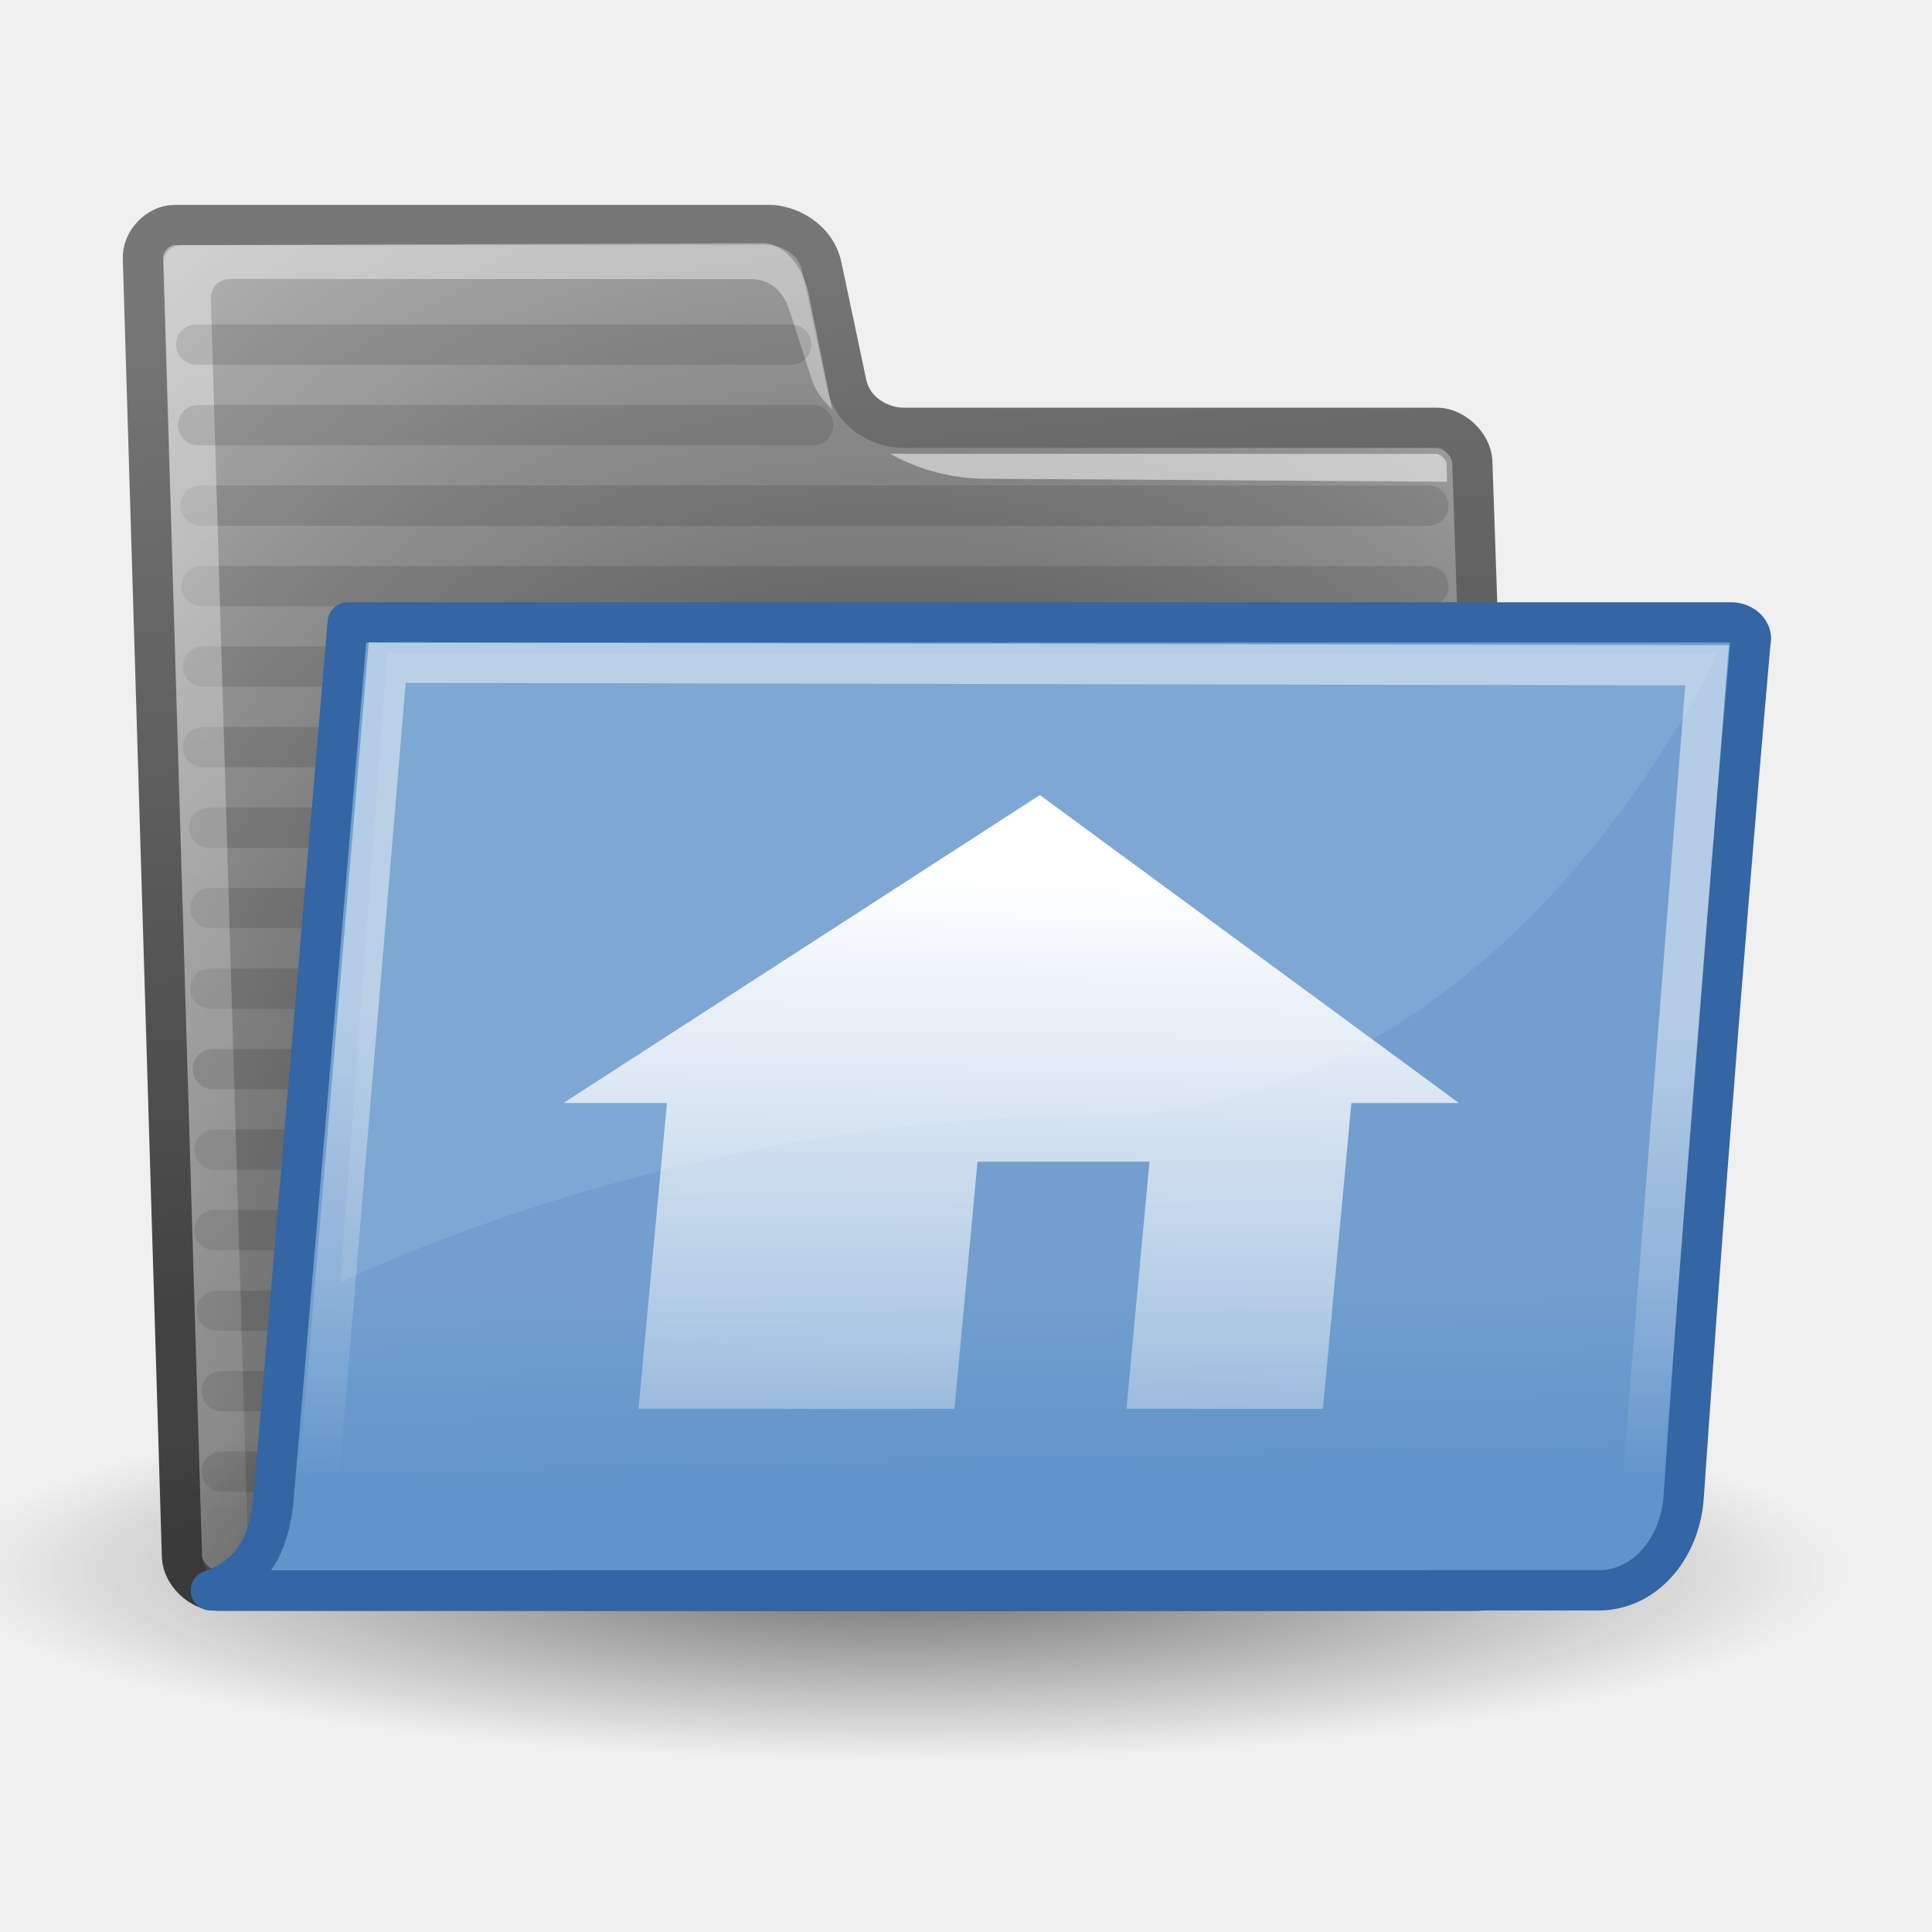
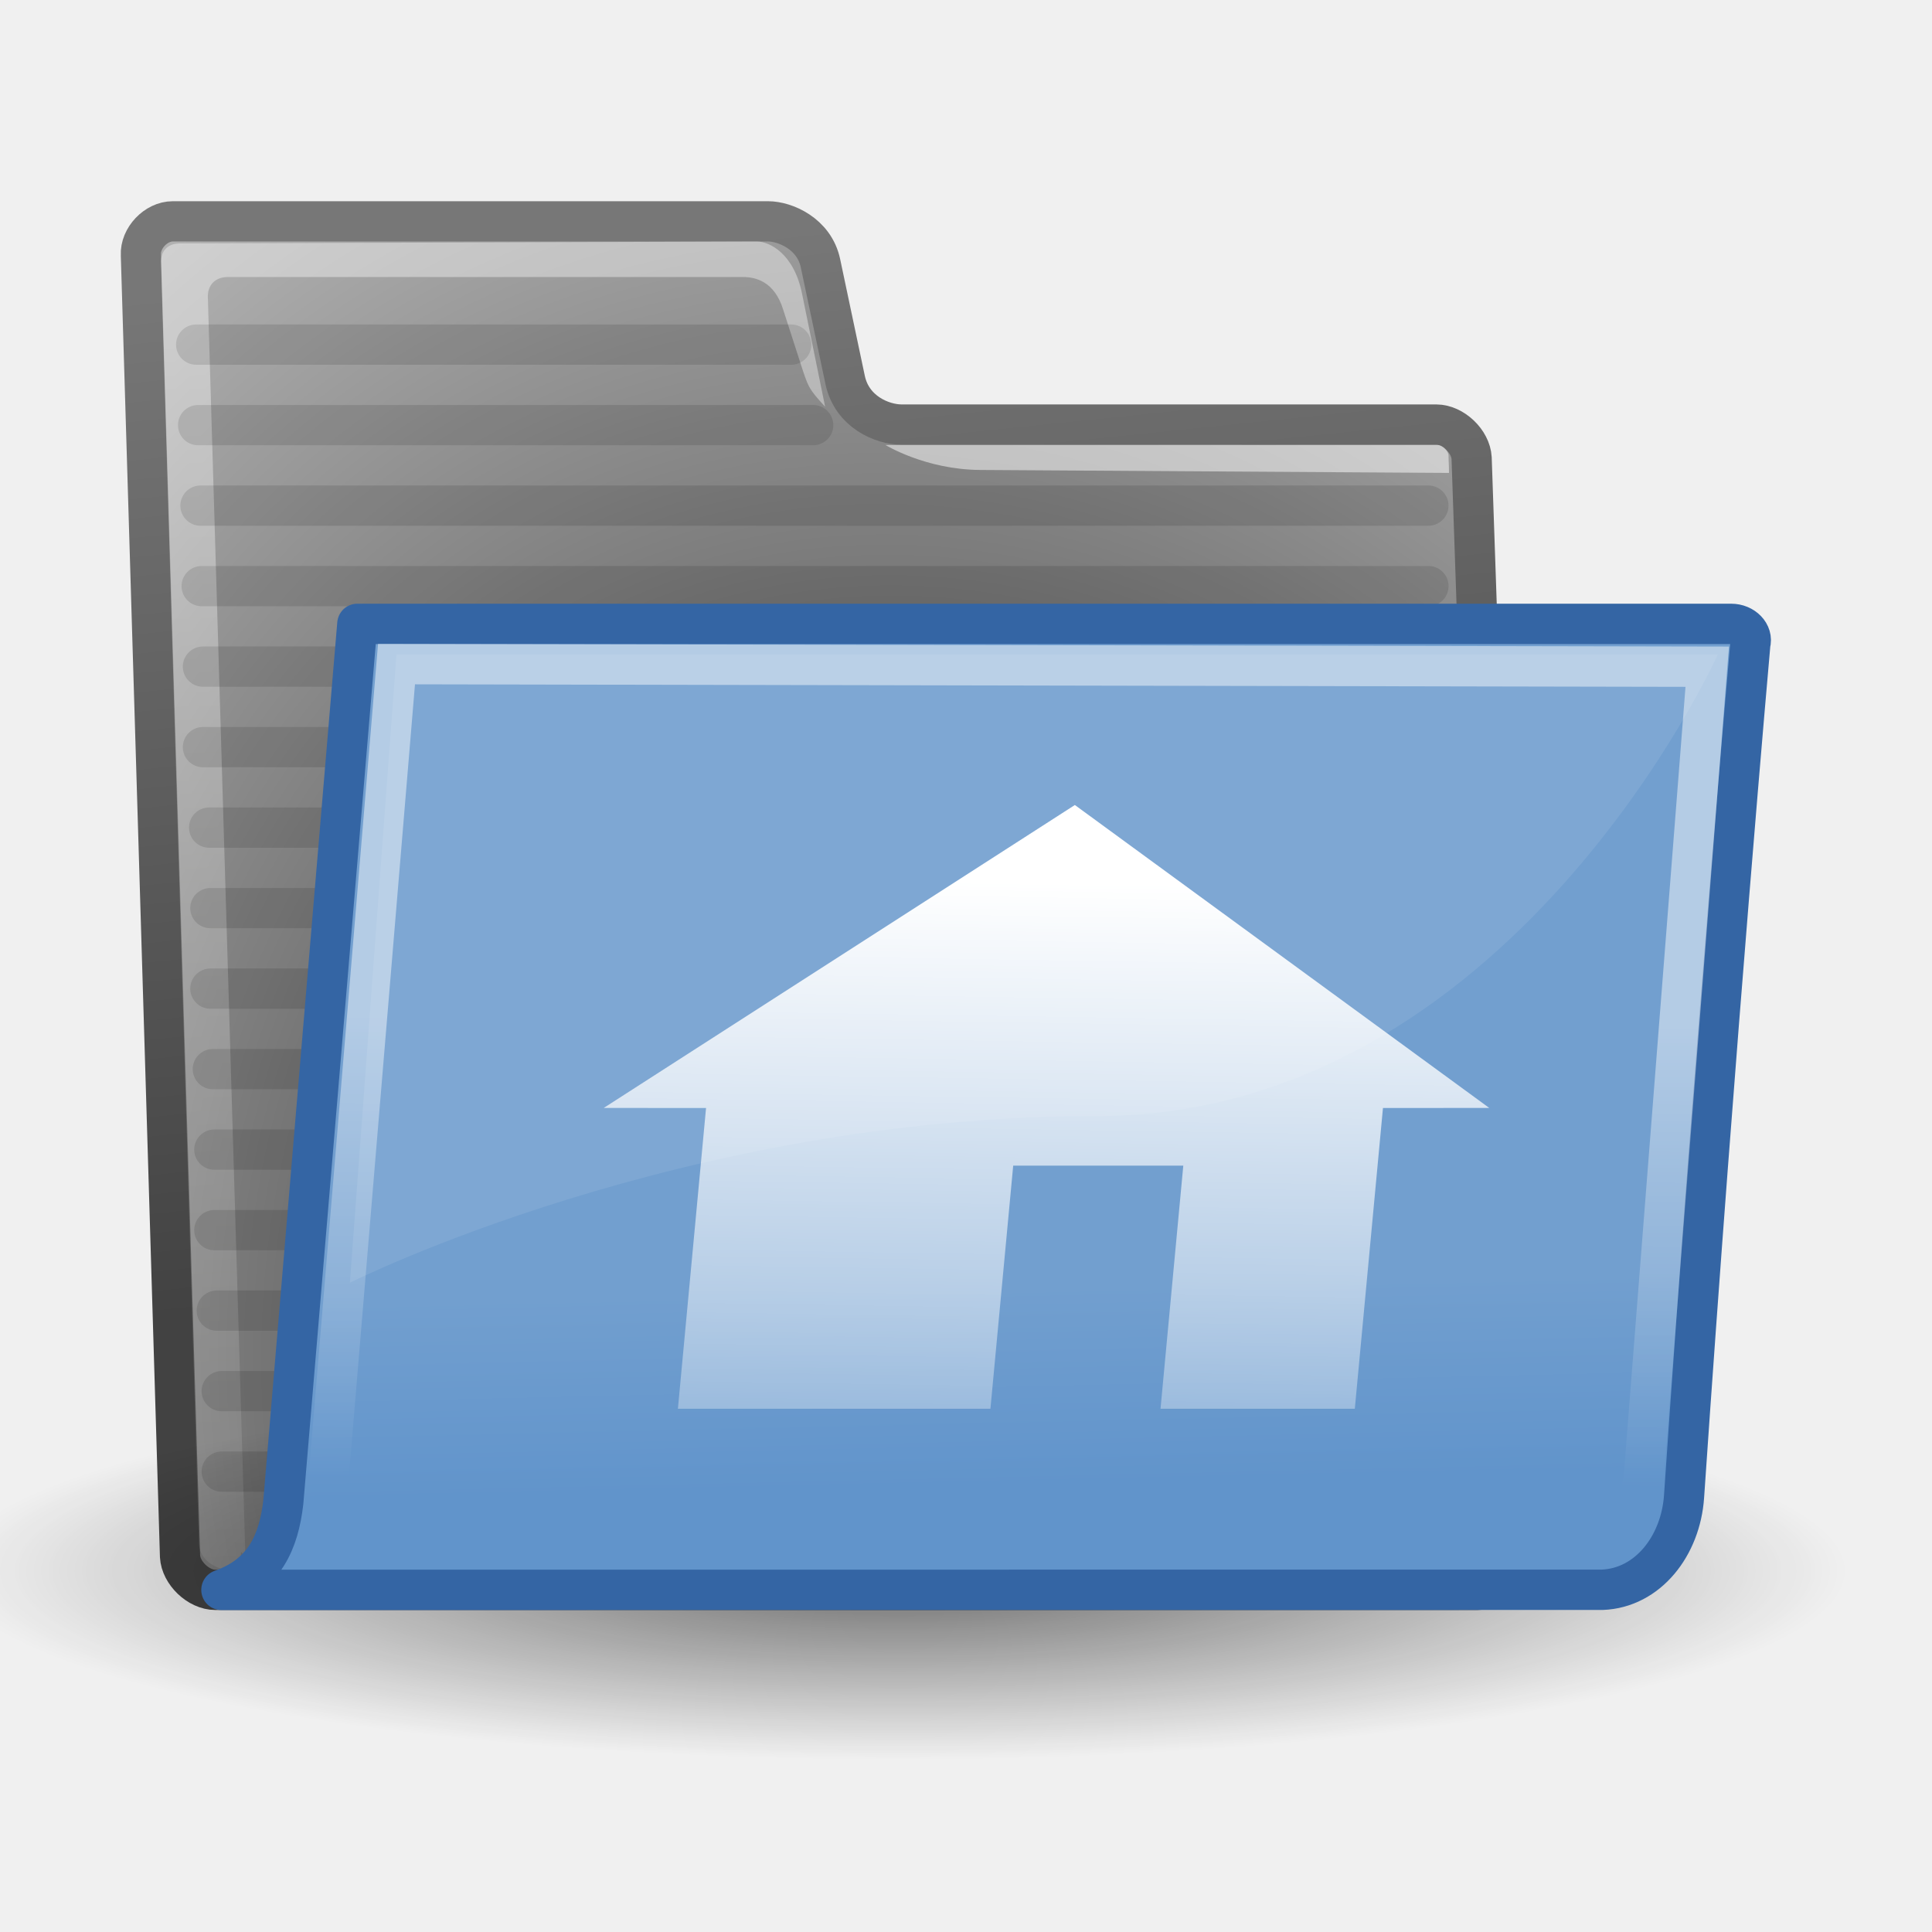
<svg xmlns="http://www.w3.org/2000/svg" xmlns:xlink="http://www.w3.org/1999/xlink" width="48px" height="48px" id="svg97">
  <defs id="defs3">
    <linearGradient id="linearGradient10997">
      <stop style="stop-color:#ffffff;stop-opacity:1;" offset="0" id="stop10999" />
      <stop style="stop-color:#ffffff;stop-opacity:0;" offset="1" id="stop11001" />
    </linearGradient>
    <linearGradient id="linearGradient127">
      <stop id="stop128" offset="0" style="stop-color:#ffffff;stop-opacity:1;" />
      <stop id="stop129" offset="1" style="stop-color:#ffffff;stop-opacity:0;" />
    </linearGradient>
    <linearGradient id="linearGradient9806">
      <stop style="stop-color:#000000;stop-opacity:1;" offset="0" id="stop9808" />
      <stop style="stop-color:#000000;stop-opacity:0;" offset="1" id="stop9810" />
    </linearGradient>
    <linearGradient id="linearGradient9766">
      <stop style="stop-color:#6194cb;stop-opacity:1;" offset="0" id="stop9768" />
      <stop style="stop-color:#729fcf;stop-opacity:1;" offset="1" id="stop9770" />
    </linearGradient>
    <linearGradient id="linearGradient3096">
      <stop id="stop3098" offset="0" style="stop-color:#424242;stop-opacity:1;" />
      <stop id="stop3100" offset="1" style="stop-color:#777777;stop-opacity:1;" />
    </linearGradient>
    <linearGradient id="linearGradient319">
      <stop id="stop320" offset="0" style="stop-color:#ffffff;stop-opacity:1;" />
      <stop id="stop321" offset="1" style="stop-color:#ffffff;stop-opacity:0;" />
    </linearGradient>
    <linearGradient id="linearGradient1789">
      <stop style="stop-color:#202020;stop-opacity:1;" offset="0" id="stop1790" />
      <stop style="stop-color:#b9b9b9;stop-opacity:1;" offset="1" id="stop1791" />
    </linearGradient>
    <radialGradient xlink:href="#linearGradient1789" id="radialGradient238" gradientUnits="userSpaceOnUse" gradientTransform="matrix(1.056008,1.513357e-2,0.142618,1.251599,-2.276279,-10.28106)" cx="20.706" cy="37.518" fx="20.706" fy="37.518" r="30.905" />
    <linearGradient id="linearGradient3983">
      <stop style="stop-color:#ffffff;stop-opacity:0.876;" offset="0" id="stop3984" />
      <stop style="stop-color:#fffffe;stop-opacity:0;" offset="1" id="stop3985" />
    </linearGradient>
    <linearGradient xlink:href="#linearGradient3983" id="linearGradient491" gradientUnits="userSpaceOnUse" gradientTransform="matrix(1.516844,0,0,0.708978,-0.879573,-1.318166)" x1="6.23" y1="13.773" x2="9.898" y2="66.834" />
    <linearGradient gradientUnits="userSpaceOnUse" y2="46.689" x2="12.854" y1="32.567" x1="13.036" gradientTransform="matrix(1.317489,0,0,0.816256,-0.879573,-1.318166)" id="linearGradient322" xlink:href="#linearGradient319" />
    <linearGradient gradientUnits="userSpaceOnUse" y2="6.18" x2="15.515" y1="31.368" x1="18.113" id="linearGradient3104" xlink:href="#linearGradient3096" />
    <linearGradient xlink:href="#linearGradient9766" id="linearGradient9772" x1="22.176" y1="36.988" x2="22.065" y2="32.05" gradientUnits="userSpaceOnUse" />
    <radialGradient xlink:href="#linearGradient9806" id="radialGradient9812" cx="24.351" cy="41.592" fx="24.351" fy="41.592" r="19.136" gradientTransform="matrix(1,0,0,0.242494,-8.239935e-18,31.50606)" gradientUnits="userSpaceOnUse" />
    <linearGradient xlink:href="#linearGradient10997" id="linearGradient11003" x1="19.49" y1="6.144" x2="19.387" y2="8.1" gradientUnits="userSpaceOnUse" />
    <linearGradient xlink:href="#linearGradient127" id="linearGradient2296" gradientUnits="userSpaceOnUse" gradientTransform="matrix(1.207872,0,0,0.827902,-0.952004,-0.117547)" x1="21.354" y1="26.384" x2="20.796" y2="50.771" />
  </defs>
  <g id="layer1">
-     <path d="M 4.522,38.687 C 4.544,39.104 4.982,39.52 5.398,39.52 L 36.725,39.52 C 37.141,39.52 37.536,39.104 37.514,38.687 L 36.578,11.461 C 36.556,11.044 36.118,10.628 35.701,10.628 L 22.431,10.628 C 21.945,10.628 21.196,10.312 21.029,9.521 L 20.417,6.628 C 20.262,5.893 19.535,5.59 19.119,5.59 L 4.34,5.59 C 3.924,5.59 3.529,6.007 3.551,6.423 L 4.522,38.687 z " id="path216" style="fill:url(#radialGradient238);fill-opacity:1;fill-rule:nonzero;stroke:url(#linearGradient3104);stroke-width:1;stroke-linecap:round;stroke-linejoin:round;stroke-miterlimit:4;stroke-dasharray:none;stroke-opacity:1" />
-     <path id="path9784" d="M 5.042,18.562 L 35.489,18.562" style="opacity:0.114;color:#000000;fill:#729fcf;fill-opacity:1;fill-rule:nonzero;stroke:#000000;stroke-width:1;stroke-linecap:round;stroke-linejoin:round;marker:none;marker-start:none;marker-mid:none;marker-end:none;stroke-miterlimit:4;stroke-dasharray:none;stroke-dashoffset:0;stroke-opacity:1;visibility:visible;display:inline;overflow:visible" />
-     <path style="opacity:0.114;color:#000000;fill:#729fcf;fill-opacity:1;fill-rule:nonzero;stroke:#000000;stroke-width:1;stroke-linecap:round;stroke-linejoin:round;marker:none;marker-start:none;marker-mid:none;marker-end:none;stroke-miterlimit:4;stroke-dasharray:none;stroke-dashoffset:0;stroke-opacity:1;visibility:visible;display:inline;overflow:visible" d="M 4.981,12.562 L 35.488,12.562" id="path9778" />
-     <path id="path9788" d="M 5.227,22.562 L 35.492,22.562" style="opacity:0.114;color:#000000;fill:#729fcf;fill-opacity:1;fill-rule:nonzero;stroke:#000000;stroke-width:1;stroke-linecap:round;stroke-linejoin:round;marker:none;marker-start:none;marker-mid:none;marker-end:none;stroke-miterlimit:4;stroke-dasharray:none;stroke-dashoffset:0;stroke-opacity:1;visibility:visible;display:inline;overflow:visible" />
-     <path style="opacity:0.114;color:#000000;fill:#729fcf;fill-opacity:1;fill-rule:nonzero;stroke:#000000;stroke-width:1;stroke-linecap:round;stroke-linejoin:round;marker:none;marker-start:none;marker-mid:none;marker-end:none;stroke-miterlimit:4;stroke-dasharray:none;stroke-dashoffset:0;stroke-opacity:1;visibility:visible;display:inline;overflow:visible" d="M 5.386,32.562 L 35.495,32.562" id="path9798" />
-     <path id="path9800" d="M 5.509,34.562 L 35.497,34.562" style="opacity:0.114;color:#000000;fill:#729fcf;fill-opacity:1;fill-rule:nonzero;stroke:#000000;stroke-width:1;stroke-linecap:round;stroke-linejoin:round;marker:none;marker-start:none;marker-mid:none;marker-end:none;stroke-miterlimit:4;stroke-dasharray:none;stroke-dashoffset:0;stroke-opacity:1;visibility:visible;display:inline;overflow:visible" />
+     <path d="M 4.522,38.687 C 4.544,39.104 4.982,39.52 5.398,39.52 L 36.725,39.52 C 37.141,39.52 37.536,39.104 37.514,38.687 L 36.578,11.461 C 36.556,11.044 36.118,10.628 35.701,10.628 L 22.431,10.628 C 21.945,10.628 21.196,10.312 21.029,9.521 L 20.417,6.628 C 20.262,5.893 19.535,5.59 19.119,5.59 L 4.34,5.59 C 3.924,5.59 3.529,6.007 3.551,6.423 L 4.522,38.687 z " id="path216" style="fill:url(#radialGradient238);fill-opacity:1;fill-rule:nonzero;stroke:url(#linearGradient3104);stroke-width:0.998;stroke-linecap:round;stroke-linejoin:round;stroke-miterlimit:4;stroke-dasharray:none;stroke-opacity:1" transform="matrix(1.00104,0,0,1.002076,-5.390137e-2,-0.102085)" />
    <path style="opacity:0.557;color:#000000;fill:url(#radialGradient9812);fill-opacity:1;fill-rule:nonzero;stroke:none;stroke-width:1;stroke-linecap:round;stroke-linejoin:round;marker:none;marker-start:none;marker-mid:none;marker-end:none;stroke-miterlimit:4;stroke-dasharray:none;stroke-dashoffset:0;stroke-opacity:1;visibility:visible;display:inline;overflow:visible" id="path9804" d="M 43.487 41.592 A 19.136 4.64 0 1 1  5.215,41.592 A 19.136 4.64 0 1 1  43.487 41.592 z" transform="matrix(1.230947,0,0,1.010469,-7.656716,-2.998691)" />
-     <path style="opacity:0.114;color:#000000;fill:#729fcf;fill-opacity:1;fill-rule:nonzero;stroke:#000000;stroke-width:1;stroke-linecap:round;stroke-linejoin:round;marker:none;marker-start:none;marker-mid:none;marker-end:none;stroke-miterlimit:4;stroke-dasharray:none;stroke-dashoffset:0;stroke-opacity:1;visibility:visible;display:inline;overflow:visible" d="M 5.042,16.562 L 35.489,16.562" id="path9782" />
-     <path style="opacity:0.114;color:#000000;fill:#729fcf;fill-opacity:1;fill-rule:nonzero;stroke:#000000;stroke-width:1;stroke-linecap:round;stroke-linejoin:round;marker:none;marker-start:none;marker-mid:none;marker-end:none;stroke-miterlimit:4;stroke-dasharray:none;stroke-dashoffset:0;stroke-opacity:1;visibility:visible;display:inline;overflow:visible" d="M 5.196,20.562 L 35.492,20.562" id="path9786" />
-     <path id="path9780" d="M 5.011,14.562 L 35.489,14.562" style="opacity:0.114;color:#000000;fill:#729fcf;fill-opacity:1;fill-rule:nonzero;stroke:#000000;stroke-width:1;stroke-linecap:round;stroke-linejoin:round;marker:none;marker-start:none;marker-mid:none;marker-end:none;stroke-miterlimit:4;stroke-dasharray:none;stroke-dashoffset:0;stroke-opacity:1;visibility:visible;display:inline;overflow:visible" />
-     <g style="fill:#ffffff;fill-opacity:0.757;fill-rule:nonzero;stroke:none;stroke-width:0.999;stroke-miterlimit:4" id="g220" transform="matrix(1.040764,0,5.449252e-2,1.040764,-8.670199,2.670594)">
-       <path style="fill:#ffffff;fill-opacity:0.508" d="M 42.417,8.515 C 42.422,8.418 42.289,8.268 42.182,8.268 L 29.151,8.266 C 29.151,8.266 30.062,8.854 31.352,8.862 L 42.406,8.933 C 42.417,8.722 42.409,8.677 42.417,8.515 z " id="path221" />
+     <path style="opacity:0.451;color:#000000;fill:url(#linearGradient491);fill-opacity:1;fill-rule:nonzero;stroke:none;stroke-width:1.214;stroke-linecap:butt;stroke-linejoin:miter;marker:none;marker-start:none;marker-mid:none;marker-end:none;stroke-miterlimit:4;stroke-dashoffset:0;stroke-opacity:1;visibility:visible;display:block;overflow:visible" d="M 6.068,38.864 C 6.085,39.176 5.887,39.384 5.57,39.28 L 5.57,39.28 C 5.252,39.176 5.033,38.968 5.017,38.656 L 4.069,6.591 C 4.053,6.279 4.234,6.091 4.546,6.091 L 18.968,6.043 C 19.281,6.043 19.9,6.343 20.101,7.365 L 20.675,10.181 C 20.248,9.715 20.256,9.701 20.037,9.024 L 19.631,7.765 C 19.412,7.037 18.933,6.933 18.621,6.933 L 5.733,6.933 C 5.421,6.933 5.224,7.141 5.24,7.453 L 6.178,38.968 L 6.068,38.864 z " id="path219" transform="matrix(0.993563,0,0,0.992049,-4.175005e-2,5.133802e-3)" />
+     <g id="g3950">
+       <path style="opacity:0.114;color:#000000;fill:#729fcf;fill-opacity:1;fill-rule:nonzero;stroke:#000000;stroke-width:1;stroke-linecap:round;stroke-linejoin:round;marker:none;marker-start:none;marker-mid:none;marker-end:none;stroke-miterlimit:4;stroke-dasharray:none;stroke-dashoffset:0;stroke-opacity:1;visibility:visible;display:inline;overflow:visible" d="M 5.042,18.562 L 35.489,18.562" id="path9784" />
+       <path id="path9778" d="M 4.981,12.562 L 35.488,12.562" style="opacity:0.114;color:#000000;fill:#729fcf;fill-opacity:1;fill-rule:nonzero;stroke:#000000;stroke-width:1;stroke-linecap:round;stroke-linejoin:round;marker:none;marker-start:none;marker-mid:none;marker-end:none;stroke-miterlimit:4;stroke-dasharray:none;stroke-dashoffset:0;stroke-opacity:1;visibility:visible;display:inline;overflow:visible" />
+       <path style="opacity:0.114;color:#000000;fill:#729fcf;fill-opacity:1;fill-rule:nonzero;stroke:#000000;stroke-width:1;stroke-linecap:round;stroke-linejoin:round;marker:none;marker-start:none;marker-mid:none;marker-end:none;stroke-miterlimit:4;stroke-dasharray:none;stroke-dashoffset:0;stroke-opacity:1;visibility:visible;display:inline;overflow:visible" d="M 5.227,22.562 L 35.492,22.562" id="path9788" />
+       <path id="path9798" d="M 5.386,32.562 L 35.495,32.562" style="opacity:0.114;color:#000000;fill:#729fcf;fill-opacity:1;fill-rule:nonzero;stroke:#000000;stroke-width:1;stroke-linecap:round;stroke-linejoin:round;marker:none;marker-start:none;marker-mid:none;marker-end:none;stroke-miterlimit:4;stroke-dasharray:none;stroke-dashoffset:0;stroke-opacity:1;visibility:visible;display:inline;overflow:visible" />
+       <path style="opacity:0.114;color:#000000;fill:#729fcf;fill-opacity:1;fill-rule:nonzero;stroke:#000000;stroke-width:1;stroke-linecap:round;stroke-linejoin:round;marker:none;marker-start:none;marker-mid:none;marker-end:none;stroke-miterlimit:4;stroke-dasharray:none;stroke-dashoffset:0;stroke-opacity:1;visibility:visible;display:inline;overflow:visible" d="M 5.509,34.562 L 35.497,34.562" id="path9800" />
+       <path id="path9782" d="M 5.042,16.562 L 35.489,16.562" style="opacity:0.114;color:#000000;fill:#729fcf;fill-opacity:1;fill-rule:nonzero;stroke:#000000;stroke-width:1;stroke-linecap:round;stroke-linejoin:round;marker:none;marker-start:none;marker-mid:none;marker-end:none;stroke-miterlimit:4;stroke-dasharray:none;stroke-dashoffset:0;stroke-opacity:1;visibility:visible;display:inline;overflow:visible" />
+       <path id="path9786" d="M 5.196,20.562 L 35.492,20.562" style="opacity:0.114;color:#000000;fill:#729fcf;fill-opacity:1;fill-rule:nonzero;stroke:#000000;stroke-width:1;stroke-linecap:round;stroke-linejoin:round;marker:none;marker-start:none;marker-mid:none;marker-end:none;stroke-miterlimit:4;stroke-dasharray:none;stroke-dashoffset:0;stroke-opacity:1;visibility:visible;display:inline;overflow:visible" />
+       <path style="opacity:0.114;color:#000000;fill:#729fcf;fill-opacity:1;fill-rule:nonzero;stroke:#000000;stroke-width:1;stroke-linecap:round;stroke-linejoin:round;marker:none;marker-start:none;marker-mid:none;marker-end:none;stroke-miterlimit:4;stroke-dasharray:none;stroke-dashoffset:0;stroke-opacity:1;visibility:visible;display:inline;overflow:visible" d="M 5.011,14.562 L 35.489,14.562" id="path9780" />
+       <g transform="matrix(1.053404,0,5.515434e-2,1.040068,-9.163336,2.458743)" id="g220" style="fill:#ffffff;fill-opacity:0.757;fill-rule:nonzero;stroke:none;stroke-width:0.999;stroke-miterlimit:4">
+         <path id="path221" d="M 42.417,8.515 C 42.422,8.418 42.289,8.268 42.182,8.268 L 29.151,8.266 C 29.151,8.266 30.062,8.854 31.352,8.862 L 42.406,8.933 C 42.417,8.722 42.409,8.677 42.417,8.515 z " style="fill:#ffffff;fill-opacity:0.508" />
+       </g>
+       <path id="path9790" d="M 5.227,24.562 L 35.492,24.562" style="opacity:0.114;color:#000000;fill:#729fcf;fill-opacity:1;fill-rule:nonzero;stroke:#000000;stroke-width:1;stroke-linecap:round;stroke-linejoin:round;marker:none;marker-start:none;marker-mid:none;marker-end:none;stroke-miterlimit:4;stroke-dasharray:none;stroke-dashoffset:0;stroke-opacity:1;visibility:visible;display:inline;overflow:visible" />
+       <path style="opacity:0.114;color:#000000;fill:#729fcf;fill-opacity:1;fill-rule:nonzero;stroke:#000000;stroke-width:1;stroke-linecap:round;stroke-linejoin:round;marker:none;marker-start:none;marker-mid:none;marker-end:none;stroke-miterlimit:4;stroke-dasharray:none;stroke-dashoffset:0;stroke-opacity:1;visibility:visible;display:inline;overflow:visible" d="M 5.325,30.562 L 35.494,30.562" id="path9796" />
+       <path id="path9794" d="M 5.325,28.562 L 35.494,28.562" style="opacity:0.114;color:#000000;fill:#729fcf;fill-opacity:1;fill-rule:nonzero;stroke:#000000;stroke-width:1;stroke-linecap:round;stroke-linejoin:round;marker:none;marker-start:none;marker-mid:none;marker-end:none;stroke-miterlimit:4;stroke-dasharray:none;stroke-dashoffset:0;stroke-opacity:1;visibility:visible;display:inline;overflow:visible" />
+       <path id="path9802" d="M 5.509,36.562 L 35.497,36.562" style="opacity:0.114;color:#000000;fill:#729fcf;fill-opacity:1;fill-rule:nonzero;stroke:#000000;stroke-width:1;stroke-linecap:round;stroke-linejoin:round;marker:none;marker-start:none;marker-mid:none;marker-end:none;stroke-miterlimit:4;stroke-dasharray:none;stroke-dashoffset:0;stroke-opacity:1;visibility:visible;display:inline;overflow:visible" />
+       <path style="opacity:0.114;color:#000000;fill:#729fcf;fill-opacity:1;fill-rule:nonzero;stroke:#000000;stroke-width:1;stroke-linecap:round;stroke-linejoin:round;marker:none;marker-start:none;marker-mid:none;marker-end:none;stroke-miterlimit:4;stroke-dasharray:none;stroke-dashoffset:0;stroke-opacity:1;visibility:visible;display:inline;overflow:visible" d="M 5.288,26.562 L 35.493,26.562" id="path9792" />
+       <path id="path9774" d="M 4.874,8.562 L 19.657,8.562" style="opacity:0.114;color:#000000;fill:#729fcf;fill-opacity:1;fill-rule:nonzero;stroke:#000000;stroke-width:1;stroke-linecap:round;stroke-linejoin:round;marker:none;marker-start:none;marker-mid:none;marker-end:none;stroke-miterlimit:4;stroke-dasharray:none;stroke-dashoffset:0;stroke-opacity:1;visibility:visible;display:inline;overflow:visible" />
+       <path style="opacity:0.114;color:#000000;fill:#729fcf;fill-opacity:1;fill-rule:nonzero;stroke:#000000;stroke-width:1;stroke-linecap:round;stroke-linejoin:round;marker:none;marker-start:none;marker-mid:none;marker-end:none;stroke-miterlimit:4;stroke-dasharray:none;stroke-dashoffset:0;stroke-opacity:1;visibility:visible;display:inline;overflow:visible" d="M 4.922,10.562 L 20.203,10.562" id="path9776" />
    </g>
-     <path style="opacity:0.114;color:#000000;fill:#729fcf;fill-opacity:1;fill-rule:nonzero;stroke:#000000;stroke-width:1;stroke-linecap:round;stroke-linejoin:round;marker:none;marker-start:none;marker-mid:none;marker-end:none;stroke-miterlimit:4;stroke-dasharray:none;stroke-dashoffset:0;stroke-opacity:1;visibility:visible;display:inline;overflow:visible" d="M 5.227,24.562 L 35.492,24.562" id="path9790" />
-     <path id="path9796" d="M 5.325,30.562 L 35.494,30.562" style="opacity:0.114;color:#000000;fill:#729fcf;fill-opacity:1;fill-rule:nonzero;stroke:#000000;stroke-width:1;stroke-linecap:round;stroke-linejoin:round;marker:none;marker-start:none;marker-mid:none;marker-end:none;stroke-miterlimit:4;stroke-dasharray:none;stroke-dashoffset:0;stroke-opacity:1;visibility:visible;display:inline;overflow:visible" />
-     <path style="opacity:0.114;color:#000000;fill:#729fcf;fill-opacity:1;fill-rule:nonzero;stroke:#000000;stroke-width:1;stroke-linecap:round;stroke-linejoin:round;marker:none;marker-start:none;marker-mid:none;marker-end:none;stroke-miterlimit:4;stroke-dasharray:none;stroke-dashoffset:0;stroke-opacity:1;visibility:visible;display:inline;overflow:visible" d="M 5.325,28.562 L 35.494,28.562" id="path9794" />
-     <path style="opacity:0.114;color:#000000;fill:#729fcf;fill-opacity:1;fill-rule:nonzero;stroke:#000000;stroke-width:1;stroke-linecap:round;stroke-linejoin:round;marker:none;marker-start:none;marker-mid:none;marker-end:none;stroke-miterlimit:4;stroke-dasharray:none;stroke-dashoffset:0;stroke-opacity:1;visibility:visible;display:inline;overflow:visible" d="M 5.509,36.562 L 35.497,36.562" id="path9802" />
-     <path style="opacity:0.451;color:#000000;fill:url(#linearGradient491);fill-opacity:1;fill-rule:nonzero;stroke:none;stroke-width:1.214;stroke-linecap:butt;stroke-linejoin:miter;marker:none;marker-start:none;marker-mid:none;marker-end:none;stroke-miterlimit:4;stroke-dashoffset:0;stroke-opacity:1;visibility:visible;display:block;overflow:visible" d="M 6.068,38.864 C 6.085,39.176 5.887,39.384 5.57,39.28 L 5.57,39.28 C 5.252,39.176 5.033,38.968 5.017,38.656 L 4.069,6.591 C 4.053,6.279 4.234,6.091 4.546,6.091 L 18.968,6.043 C 19.281,6.043 19.9,6.343 20.101,7.365 L 20.675,10.181 C 20.248,9.715 20.256,9.701 20.037,9.024 L 19.631,7.765 C 19.412,7.037 18.933,6.933 18.621,6.933 L 5.733,6.933 C 5.421,6.933 5.224,7.141 5.24,7.453 L 6.178,38.968 L 6.068,38.864 z " id="path219" />
-     <path id="path9792" d="M 5.288,26.562 L 35.493,26.562" style="opacity:0.114;color:#000000;fill:#729fcf;fill-opacity:1;fill-rule:nonzero;stroke:#000000;stroke-width:1;stroke-linecap:round;stroke-linejoin:round;marker:none;marker-start:none;marker-mid:none;marker-end:none;stroke-miterlimit:4;stroke-dasharray:none;stroke-dashoffset:0;stroke-opacity:1;visibility:visible;display:inline;overflow:visible" />
-     <path style="color:#000000;fill:url(#linearGradient9772);fill-opacity:1;fill-rule:nonzero;stroke:#3465a4;stroke-width:1;stroke-linecap:butt;stroke-linejoin:round;marker:none;marker-start:none;marker-mid:none;marker-end:none;stroke-miterlimit:4;stroke-dasharray:none;stroke-dashoffset:0;stroke-opacity:1;visibility:visible;display:block" d="M 39.784,39.511 C 40.927,39.467 41.747,38.414 41.831,37.19 C 42.622,25.641 43.49,15.958 43.49,15.958 C 43.562,15.71 43.322,15.463 43.01,15.463 L 8.639,15.463 C 8.639,15.463 6.788,37.33 6.788,37.33 C 6.674,38.312 6.322,39.134 5.238,39.513 L 39.784,39.511 z " id="path233" />
-     <path id="path304" d="M 9.62,16.464 L 42.411,16.529 L 40.837,36.531 C 40.753,37.602 40.387,37.959 38.965,37.959 C 37.093,37.959 10.287,37.927 7.57,37.927 C 7.803,37.606 7.904,36.938 7.905,36.922 L 9.62,16.464 z " style="opacity:0.466;fill:none;fill-opacity:1;fill-rule:evenodd;stroke:url(#linearGradient322);stroke-width:1px;stroke-linecap:round;stroke-linejoin:miter;stroke-opacity:1" />
-     <path id="path323" d="M 9.62,16.223 L 8.454,31.866 C 8.454,31.866 16.75,27.718 27.12,27.718 C 37.49,27.718 42.675,16.223 42.675,16.223 L 9.62,16.223 z " style="fill:#ffffff;fill-opacity:0.089;fill-rule:evenodd;stroke:none;stroke-width:1px;stroke-linecap:butt;stroke-linejoin:miter;stroke-opacity:1" />
-     <path style="opacity:0.114;color:#000000;fill:#729fcf;fill-opacity:1;fill-rule:nonzero;stroke:#000000;stroke-width:1;stroke-linecap:round;stroke-linejoin:round;marker:none;marker-start:none;marker-mid:none;marker-end:none;stroke-miterlimit:4;stroke-dasharray:none;stroke-dashoffset:0;stroke-opacity:1;visibility:visible;display:inline;overflow:visible" d="M 4.874,8.562 L 19.657,8.562" id="path9774" />
-     <path id="path9776" d="M 4.922,10.562 L 20.203,10.562" style="opacity:0.114;color:#000000;fill:#729fcf;fill-opacity:1;fill-rule:nonzero;stroke:#000000;stroke-width:1;stroke-linecap:round;stroke-linejoin:round;marker:none;marker-start:none;marker-mid:none;marker-end:none;stroke-miterlimit:4;stroke-dasharray:none;stroke-dashoffset:0;stroke-opacity:1;visibility:visible;display:inline;overflow:visible" />
-     <path d="M 16.57,27.405 L 15.863,35 L 23.714,35 L 24.286,28.861 L 28.559,28.861 L 27.987,35 L 32.868,35 L 33.575,27.405 L 36.245,27.403 L 25.835,19.753 L 14,27.403 L 16.57,27.405 z " style="fill:url(#linearGradient2296);fill-opacity:1;fill-rule:evenodd;stroke-width:3pt" id="path892" />
+     <path style="color:#000000;fill:url(#linearGradient9772);fill-opacity:1;fill-rule:nonzero;stroke:#3465a4;stroke-width:1.005;stroke-linecap:butt;stroke-linejoin:round;marker:none;marker-start:none;marker-mid:none;marker-end:none;stroke-miterlimit:4;stroke-dasharray:none;stroke-dashoffset:0;stroke-opacity:1;visibility:visible;display:block" d="M 39.784,39.511 C 40.927,39.467 41.747,38.414 41.831,37.19 C 42.622,25.641 43.49,15.958 43.49,15.958 C 43.562,15.71 43.322,15.463 43.01,15.463 L 8.639,15.463 C 8.639,15.463 6.788,37.33 6.788,37.33 C 6.674,38.312 6.322,39.134 5.238,39.513 L 39.784,39.511 z " id="path233" transform="matrix(0.993091,0,0,0.997896,0.297717,6.983205e-2)" />
+     <path id="path304" d="M 9.62,16.464 L 42.411,16.529 L 40.837,36.531 C 40.753,37.602 40.387,37.959 38.965,37.959 C 37.093,37.959 10.287,37.927 7.57,37.927 C 7.803,37.606 7.904,36.938 7.905,36.922 L 9.62,16.464 z " style="opacity:0.466;fill:none;fill-opacity:1;fill-rule:evenodd;stroke:url(#linearGradient322);stroke-width:1.005px;stroke-linecap:round;stroke-linejoin:miter;stroke-opacity:1" transform="matrix(0.993091,0,0,0.997896,0.297717,6.983205e-2)" />
+     <path id="path323" d="M 9.62,16.223 L 8.454,31.866 C 8.454,31.866 16.75,27.718 27.12,27.718 C 37.49,27.718 42.675,16.223 42.675,16.223 L 9.62,16.223 z " style="fill:#ffffff;fill-opacity:0.089;fill-rule:evenodd;stroke:none;stroke-width:1px;stroke-linecap:butt;stroke-linejoin:miter;stroke-opacity:1" transform="matrix(0.993091,0,0,0.997896,0.297717,6.983205e-2)" />
+     <path d="M 16.57,27.405 L 15.863,35 L 23.714,35 L 24.286,28.861 L 28.559,28.861 L 27.987,35 L 32.868,35 L 33.575,27.405 L 36.245,27.403 L 25.835,19.753 L 14,27.403 L 16.57,27.405 z " style="fill:url(#linearGradient2296);fill-opacity:1;fill-rule:evenodd;stroke-width:3pt" id="path892" transform="matrix(0.988981,0,0,0.983782,1.154266,0.56763)" />
    <g style="opacity:0.415;fill:url(#linearGradient11003);fill-opacity:1;fill-rule:nonzero;stroke:#000000;stroke-miterlimit:4" transform="matrix(1.040764,0,5.449252e-2,1.365642,-8.358528,0.921788)" id="g217" />
  </g>
  <g id="layer2" />
</svg>
